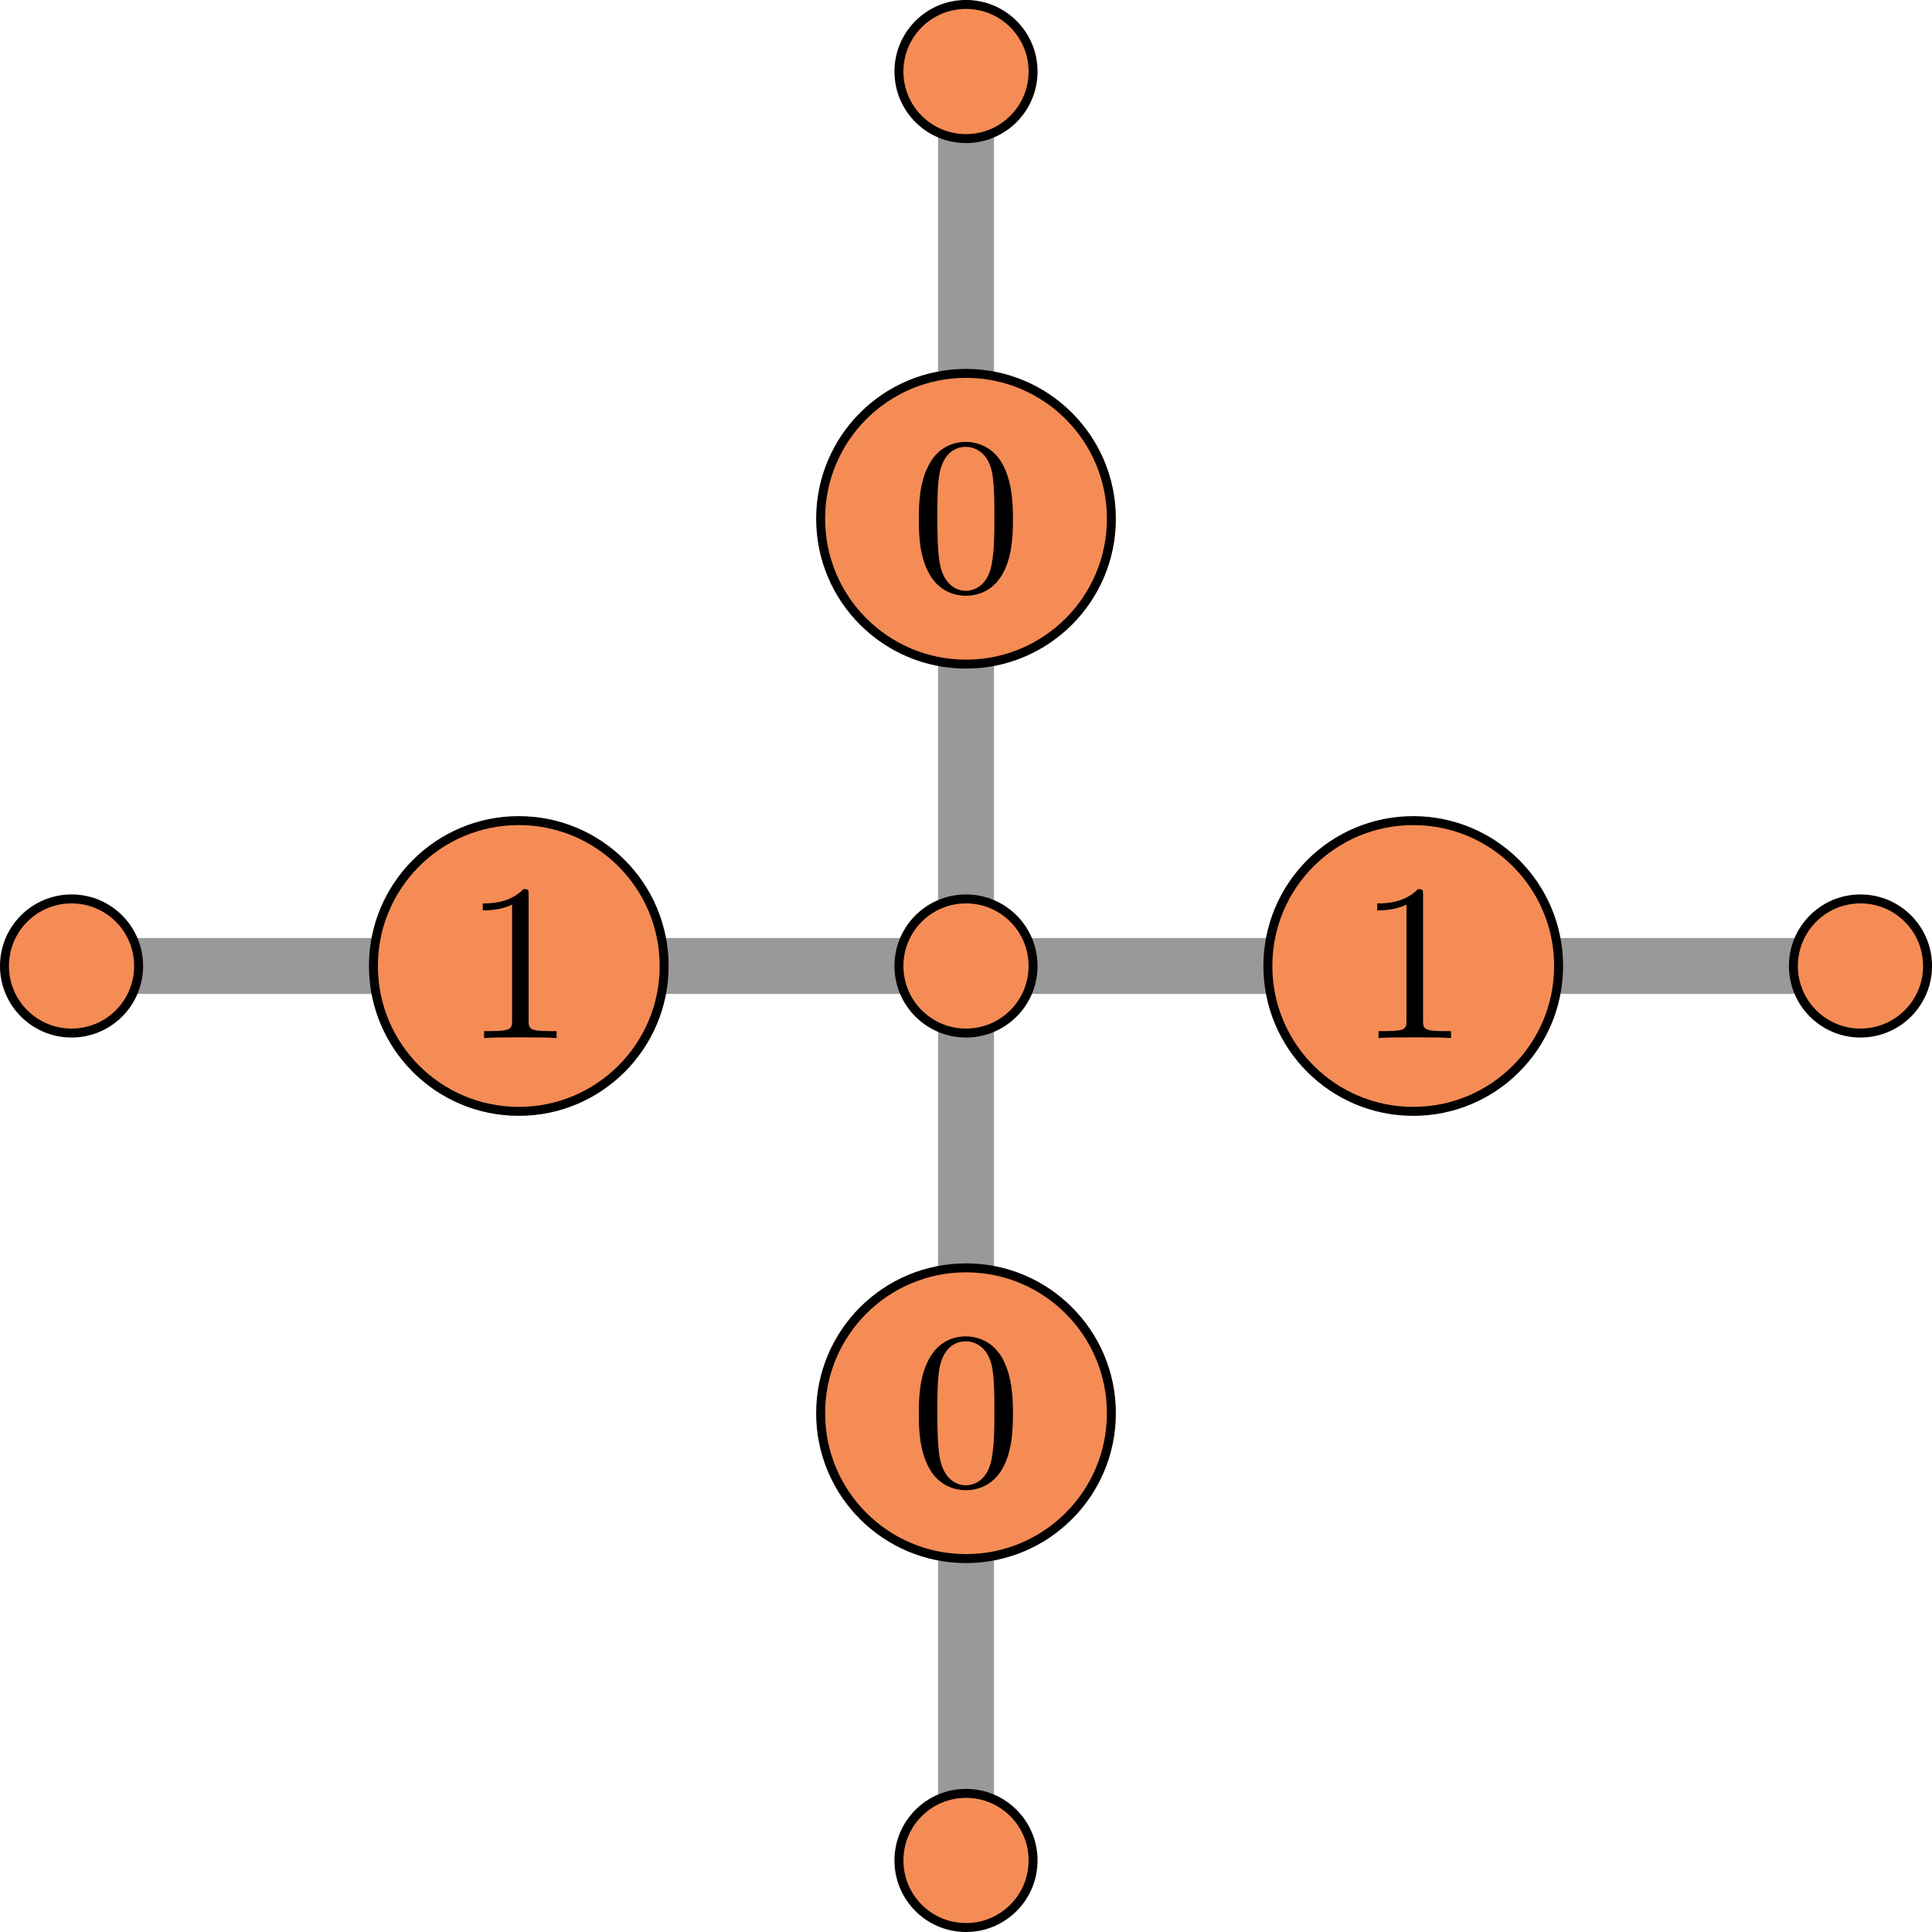
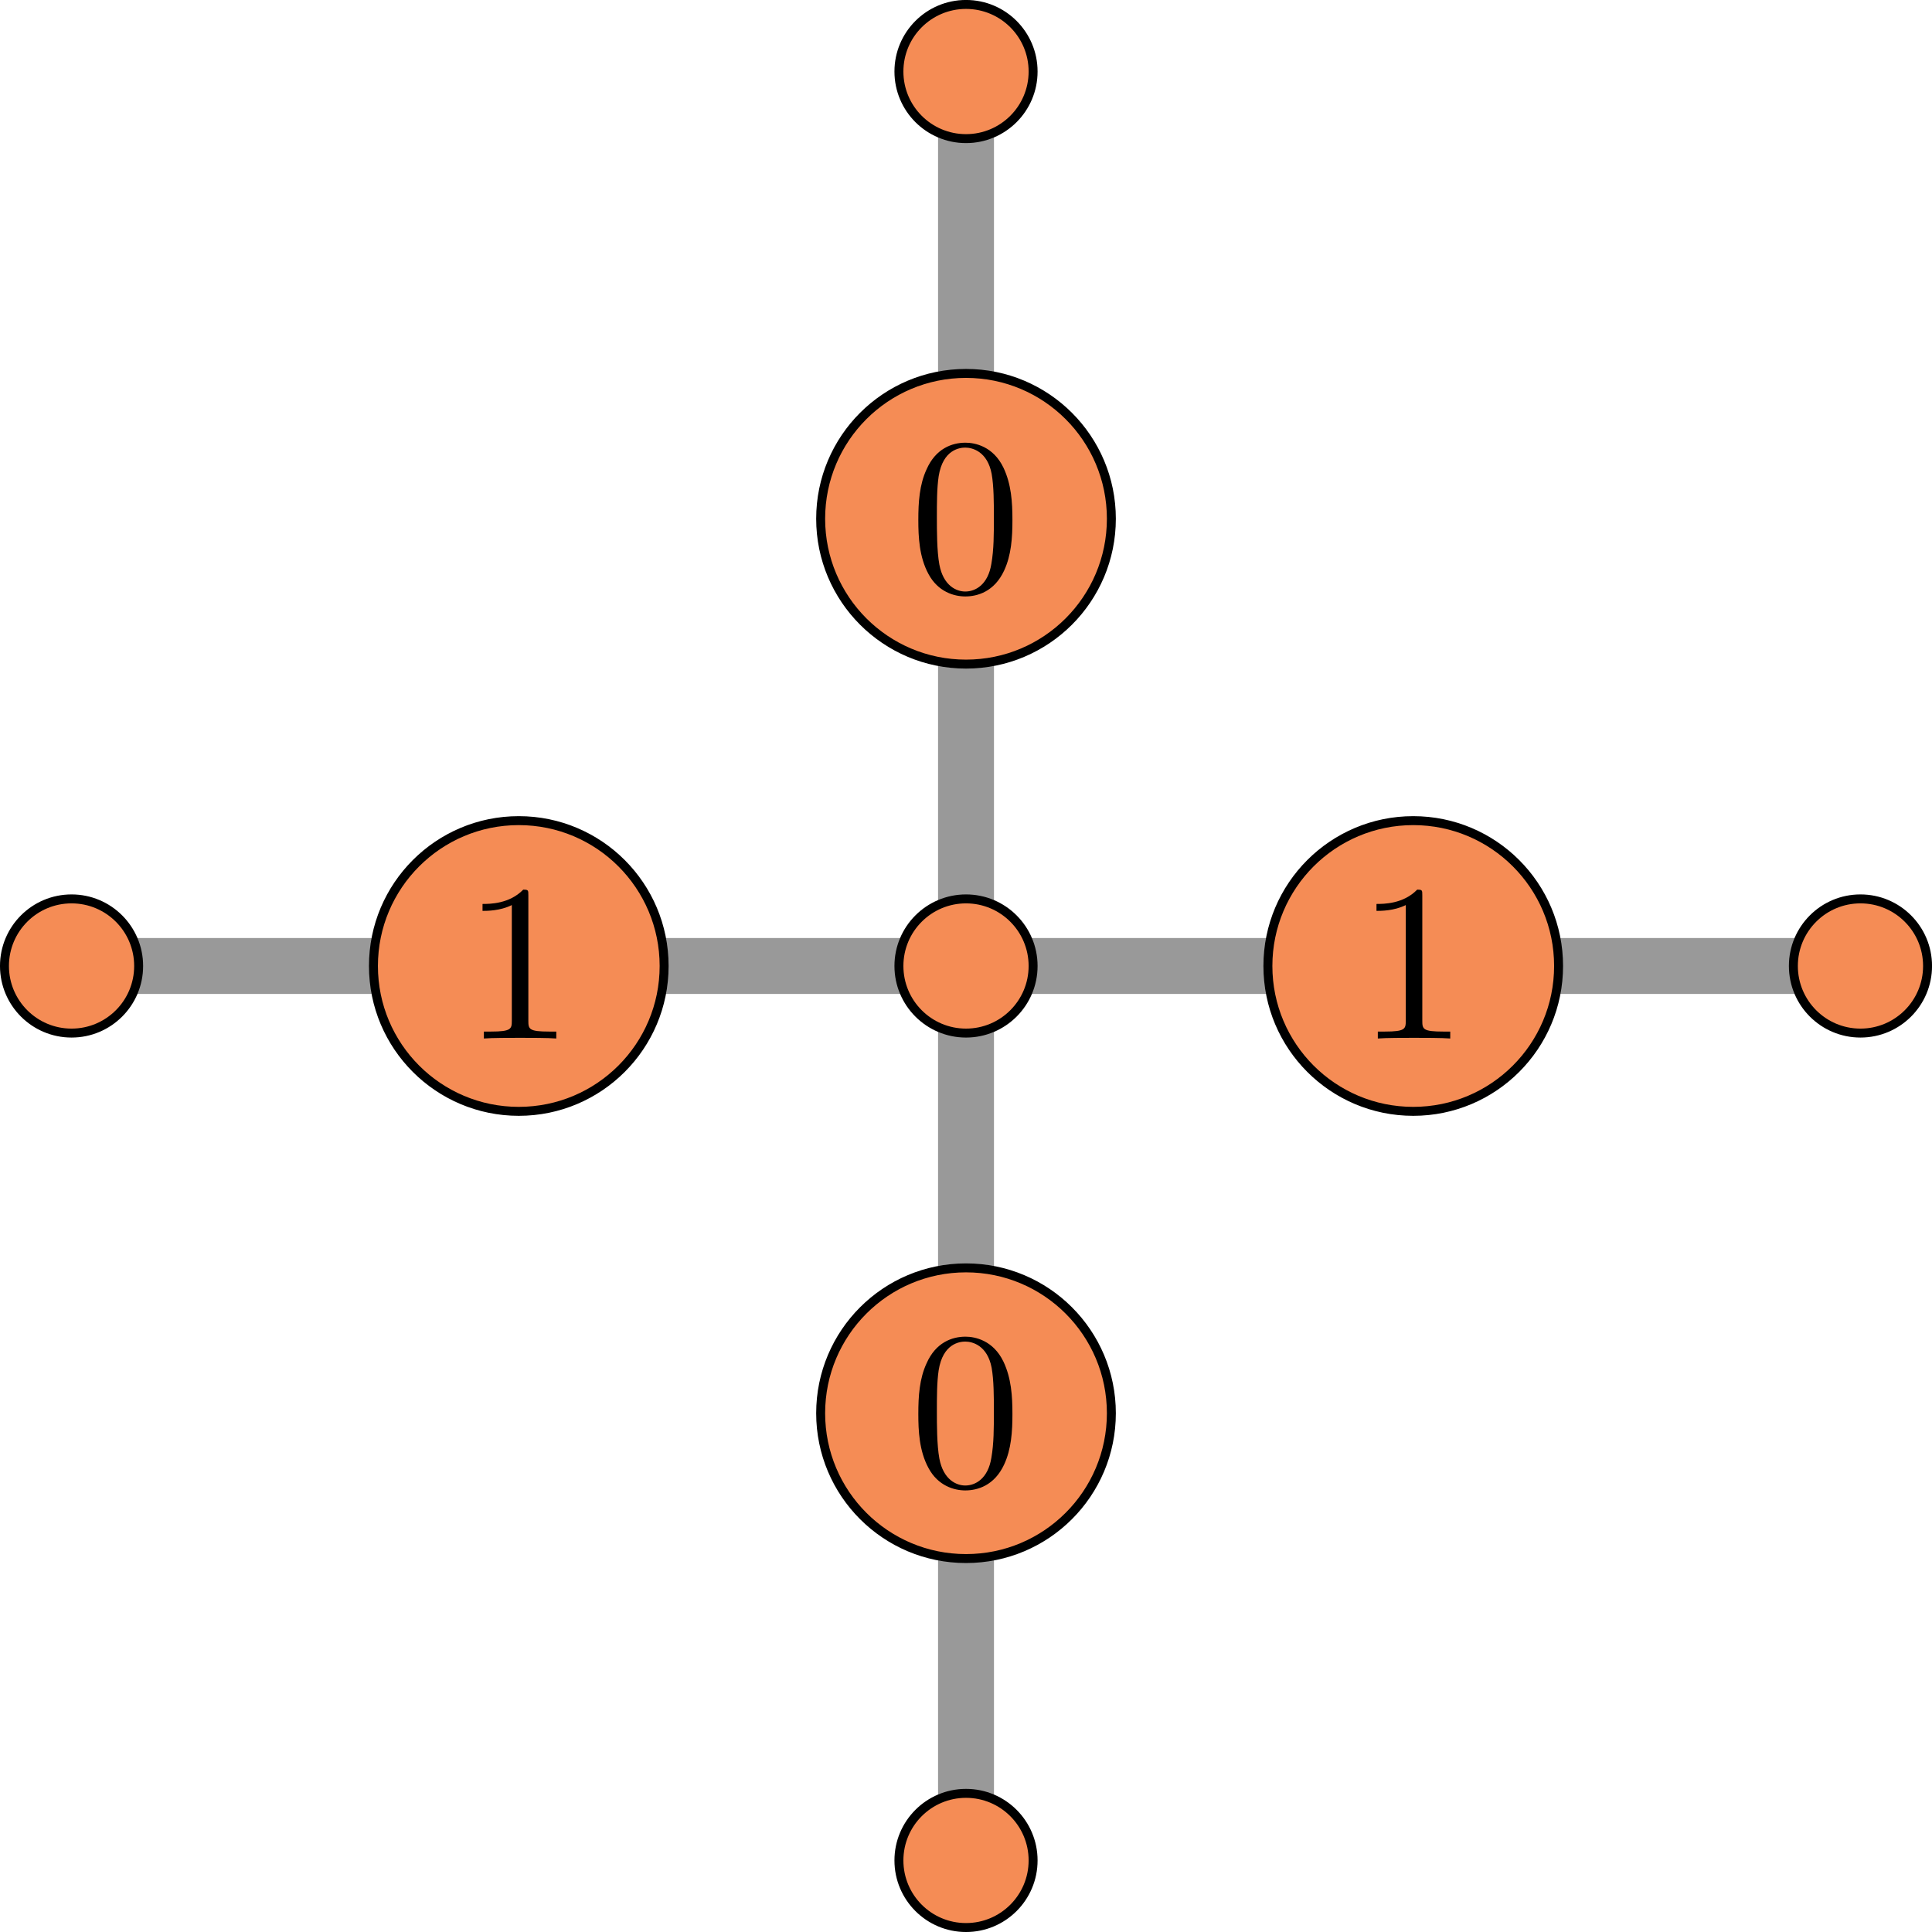
- <svg xmlns="http://www.w3.org/2000/svg" version="1.1" width="129.115pt" height="129.115pt" viewBox="0 -86.077 86.077 86.077">
-   <g id="page1">
-     <g transform="matrix(1 0 0 -1 0 0)">
-       <path d="M3.188 43.039H82.891" stroke="#999" fill="none" stroke-width="2.491" />
-       <path d="M43.039 3.188V82.891" stroke="#999" fill="none" stroke-width="2.491" stroke-miterlimit="10" />
-       <path d="M29.59 43.039C29.59 46.617 26.691 49.516 23.113 49.516S16.637 46.617 16.637 43.039C16.637 39.461 19.535 36.562 23.113 36.562S29.59 39.461 29.59 43.039Z" fill="#f58c55" />
-       <path d="M29.59 43.039C29.59 46.617 26.691 49.516 23.113 49.516S16.637 46.617 16.637 43.039C16.637 39.461 19.535 36.562 23.113 36.562S29.59 39.461 29.59 43.039Z" stroke="#000" fill="none" stroke-width=".399" stroke-miterlimit="10" />
-       <path d="M23.552 46.204C23.552 46.443 23.552 46.463 23.322 46.463C22.705 45.826 21.828 45.826 21.51 45.826V45.517C21.709 45.517 22.296 45.517 22.815 45.776V40.616C22.815 40.257 22.785 40.138 21.888 40.138H21.569V39.829C21.918 39.859 22.785 39.859 23.183 39.859S24.448 39.859 24.797 39.829V40.138H24.478C23.581 40.138 23.552 40.247 23.552 40.616V46.204Z" />
-       <path d="M69.441 43.039C69.441 46.617 66.543 49.516 62.965 49.516C59.387 49.516 56.488 46.617 56.488 43.039C56.488 39.461 59.387 36.562 62.965 36.562C66.543 36.562 69.441 39.461 69.441 43.039Z" fill="#f58c55" />
-       <path d="M69.441 43.039C69.441 46.617 66.543 49.516 62.965 49.516C59.387 49.516 56.488 46.617 56.488 43.039C56.488 39.461 59.387 36.562 62.965 36.562C66.543 36.562 69.441 39.461 69.441 43.039Z" stroke="#000" fill="none" stroke-width=".399" stroke-miterlimit="10" />
-       <path d="M63.402 46.204C63.402 46.443 63.402 46.463 63.172 46.463C62.555 45.826 61.678 45.826 61.36 45.826V45.517C61.559 45.517 62.146 45.517 62.665 45.776V40.616C62.665 40.257 62.635 40.138 61.738 40.138H61.419V39.829C61.768 39.859 62.635 39.859 63.033 39.859C63.431 39.859 64.298 39.859 64.647 39.829V40.138H64.328C63.431 40.138 63.402 40.247 63.402 40.616V46.204Z" />
-       <path d="M49.516 23.113C49.516 26.691 46.617 29.59 43.039 29.59C39.461 29.59 36.562 26.691 36.562 23.113S39.461 16.637 43.039 16.637C46.617 16.637 49.516 19.535 49.516 23.113Z" fill="#f58c55" />
-       <path d="M49.516 23.113C49.516 26.691 46.617 29.59 43.039 29.59C39.461 29.59 36.562 26.691 36.562 23.113S39.461 16.637 43.039 16.637C46.617 16.637 49.516 19.535 49.516 23.113Z" stroke="#000" fill="none" stroke-width=".399" stroke-miterlimit="10" />
-       <path d="M45.13 23.09C45.13 23.887 45.08 24.684 44.732 25.421C44.274 26.378 43.457 26.537 43.038 26.537C42.44 26.537 41.713 26.278 41.305 25.352C40.986 24.665 40.936 23.887 40.936 23.09C40.936 22.344 40.976 21.447 41.385 20.69C41.813 19.883 42.54 19.684 43.028 19.684C43.566 19.684 44.323 19.893 44.762 20.839C45.08 21.527 45.13 22.304 45.13 23.09ZM43.028 19.903C42.64 19.903 42.052 20.152 41.873 21.108C41.763 21.706 41.763 22.622 41.763 23.21C41.763 23.848 41.763 24.505 41.843 25.043C42.032 26.228 42.779 26.318 43.028 26.318C43.357 26.318 44.015 26.139 44.204 25.153C44.303 24.595 44.303 23.838 44.303 23.21C44.303 22.463 44.303 21.786 44.194 21.148C44.044 20.202 43.477 19.903 43.028 19.903Z" />
-       <path d="M49.516 62.965C49.516 66.543 46.617 69.441 43.039 69.441C39.461 69.441 36.562 66.543 36.562 62.965C36.562 59.387 39.461 56.488 43.039 56.488C46.617 56.488 49.516 59.387 49.516 62.965Z" fill="#f58c55" />
-       <path d="M49.516 62.965C49.516 66.543 46.617 69.441 43.039 69.441C39.461 69.441 36.562 66.543 36.562 62.965C36.562 59.387 39.461 56.488 43.039 56.488C46.617 56.488 49.516 59.387 49.516 62.965Z" stroke="#000" fill="none" stroke-width=".399" stroke-miterlimit="10" />
-       <path d="M45.13 62.941C45.13 63.738 45.08 64.535 44.732 65.272C44.274 66.229 43.457 66.388 43.038 66.388C42.44 66.388 41.713 66.129 41.305 65.203C40.986 64.516 40.936 63.738 40.936 62.941C40.936 62.195 40.976 61.298 41.385 60.541C41.813 59.734 42.54 59.535 43.028 59.535C43.566 59.535 44.323 59.744 44.762 60.69C45.08 61.378 45.13 62.155 45.13 62.941ZM43.028 59.754C42.64 59.754 42.052 60.003 41.873 60.959C41.763 61.557 41.763 62.473 41.763 63.061C41.763 63.699 41.763 64.356 41.843 64.894C42.032 66.079 42.779 66.169 43.028 66.169C43.357 66.169 44.015 65.99 44.204 65.004C44.303 64.446 44.303 63.689 44.303 63.061C44.303 62.314 44.303 61.637 44.194 60.999C44.044 60.053 43.477 59.754 43.028 59.754Z" />
-       <path d="M46.027 43.039C46.027 44.691 44.691 46.027 43.039 46.027C41.387 46.027 40.051 44.691 40.051 43.039C40.051 41.387 41.387 40.051 43.039 40.051C44.691 40.051 46.027 41.387 46.027 43.039Z" fill="#f58c55" />
-       <path d="M46.027 43.039C46.027 44.691 44.691 46.027 43.039 46.027C41.387 46.027 40.051 44.691 40.051 43.039C40.051 41.387 41.387 40.051 43.039 40.051C44.691 40.051 46.027 41.387 46.027 43.039Z" stroke="#000" fill="none" stroke-width=".399" stroke-miterlimit="10" />
-       <path d="M6.176 43.039C6.176 44.691 4.84 46.027 3.188 46.027C1.539 46.027 .199 44.691 .199 43.039C.199 41.387 1.539 40.051 3.188 40.051C4.84 40.051 6.176 41.387 6.176 43.039Z" fill="#f58c55" />
-       <path d="M6.176 43.039C6.176 44.691 4.84 46.027 3.188 46.027C1.539 46.027 .199 44.691 .199 43.039C.199 41.387 1.539 40.051 3.188 40.051C4.84 40.051 6.176 41.387 6.176 43.039Z" stroke="#000" fill="none" stroke-width=".399" stroke-miterlimit="10" />
-       <path d="M85.879 43.039C85.879 44.691 84.539 46.027 82.891 46.027C81.238 46.027 79.902 44.691 79.902 43.039C79.902 41.387 81.238 40.051 82.891 40.051C84.539 40.051 85.879 41.387 85.879 43.039Z" fill="#f58c55" />
-       <path d="M85.879 43.039C85.879 44.691 84.539 46.027 82.891 46.027C81.238 46.027 79.902 44.691 79.902 43.039C79.902 41.387 81.238 40.051 82.891 40.051C84.539 40.051 85.879 41.387 85.879 43.039Z" stroke="#000" fill="none" stroke-width=".399" stroke-miterlimit="10" />
-       <path d="M46.027 3.188C46.027 4.84 44.691 6.176 43.039 6.176C41.387 6.176 40.051 4.84 40.051 3.188C40.051 1.539 41.387 .199 43.039 .199C44.691 .199 46.027 1.539 46.027 3.188Z" fill="#f58c55" />
-       <path d="M46.027 3.188C46.027 4.84 44.691 6.176 43.039 6.176C41.387 6.176 40.051 4.84 40.051 3.188C40.051 1.539 41.387 .199 43.039 .199C44.691 .199 46.027 1.539 46.027 3.188Z" stroke="#000" fill="none" stroke-width=".399" stroke-miterlimit="10" />
-       <path d="M46.027 82.891C46.027 84.539 44.691 85.879 43.039 85.879C41.387 85.879 40.051 84.539 40.051 82.891C40.051 81.238 41.387 79.902 43.039 79.902C44.691 79.902 46.027 81.238 46.027 82.891Z" fill="#f58c55" />
-       <path d="M46.027 82.891C46.027 84.539 44.691 85.879 43.039 85.879C41.387 85.879 40.051 84.539 40.051 82.891C40.051 81.238 41.387 79.902 43.039 79.902C44.691 79.902 46.027 81.238 46.027 82.891Z" stroke="#000" fill="none" stroke-width=".399" stroke-miterlimit="10" />
+ <svg xmlns="http://www.w3.org/2000/svg" xmlns:xlink="http://www.w3.org/1999/xlink" version="1.1" width="129.115pt" height="129.115pt" viewBox="0 0 86.077 86.077">
+   <defs>
+     <path id="g0-1" d="M4.582-3.187C4.582-3.984 4.532-4.781 4.183-5.518C3.725-6.474 2.908-6.633 2.49-6.633C1.892-6.633 1.165-6.374 .757-5.448C.438-4.761 .388-3.984 .388-3.187C.388-2.44 .428-1.544 .837-.787C1.265 .02 1.992 .219 2.48 .219C3.018 .219 3.775 .01 4.213-.936C4.532-1.623 4.582-2.4 4.582-3.187ZM2.48 0C2.092 0 1.504-.249 1.325-1.205C1.215-1.803 1.215-2.719 1.215-3.307C1.215-3.944 1.215-4.602 1.295-5.139C1.484-6.325 2.231-6.414 2.48-6.414C2.809-6.414 3.466-6.235 3.655-5.249C3.755-4.691 3.755-3.934 3.755-3.307C3.755-2.56 3.755-1.882 3.645-1.245C3.496-.299 2.928 0 2.48 0Z" />
+     <path id="g0-2" d="M2.928-6.374C2.928-6.613 2.928-6.633 2.699-6.633C2.082-5.996 1.205-5.996 .886-5.996V-5.687C1.086-5.687 1.673-5.687 2.191-5.946V-.787C2.191-.428 2.161-.309 1.265-.309H.946V0C1.295-.03 2.161-.03 2.56-.03S3.825-.03 4.173 0V-.309H3.855C2.958-.309 2.928-.418 2.928-.787V-6.374Z" />
+   </defs>
+   <g id="page4">
+     <path d="M3.188 43.038H82.89" stroke="#999" fill="none" stroke-width="2.491" stroke-miterlimit="10" />
+     <path d="M43.039 82.889V3.187" stroke="#999" fill="none" stroke-width="2.491" stroke-miterlimit="10" />
+     <path d="M29.589 43.038C29.589 39.461 26.69 36.562 23.113 36.562C19.537 36.562 16.638 39.461 16.638 43.038S19.537 49.514 23.113 49.514C26.69 49.514 29.589 46.615 29.589 43.038Z" fill="#f58c55" />
+     <path d="M29.589 43.038C29.589 39.461 26.69 36.562 23.113 36.562C19.537 36.562 16.638 39.461 16.638 43.038S19.537 49.514 23.113 49.514C26.69 49.514 29.589 46.615 29.589 43.038Z" stroke="#000" fill="none" stroke-width=".399" stroke-miterlimit="10" />
+     <g transform="matrix(.999739 0 0 .999739 .000002 86.077)">
+       <use x="20.618" y="-39.819" xlink:href="#g0-2" />
    </g>
+     <path d="M69.44 43.038C69.44 39.461 66.541 36.562 62.965 36.562C59.388 36.562 56.489 39.461 56.489 43.038S59.388 49.514 62.965 49.514C66.541 49.514 69.44 46.615 69.44 43.038Z" fill="#f58c55" />
+     <path d="M69.44 43.038C69.44 39.461 66.541 36.562 62.965 36.562C59.388 36.562 56.489 39.461 56.489 43.038S59.388 49.514 62.965 49.514C66.541 49.514 69.44 46.615 69.44 43.038Z" stroke="#000" fill="none" stroke-width=".399" stroke-miterlimit="10" />
+     <g transform="matrix(.999739 0 0 .999739 0 86.077)">
+       <use x="60.457" y="-39.819" xlink:href="#g0-2" />
+     </g>
+     <path d="M49.515 62.964C49.515 59.387 46.616 56.488 43.039 56.488S36.563 59.387 36.563 62.964C36.563 66.54 39.462 69.439 43.039 69.439S49.515 66.54 49.515 62.964Z" fill="#f58c55" />
+     <path d="M49.515 62.964C49.515 59.387 46.616 56.488 43.039 56.488S36.563 59.387 36.563 62.964C36.563 66.54 39.462 69.439 43.039 69.439S49.515 66.54 49.515 62.964Z" stroke="#000" fill="none" stroke-width=".399" stroke-miterlimit="10" />
+     <g transform="matrix(.999739 0 0 .999739 0 86.077)">
+       <use x="40.537" y="-19.898" xlink:href="#g0-1" />
+     </g>
+     <path d="M49.515 23.112C49.515 19.536 46.616 16.637 43.039 16.637S36.563 19.536 36.563 23.112C36.563 26.689 39.462 29.588 43.039 29.588S49.515 26.689 49.515 23.112Z" fill="#f58c55" />
+     <path d="M49.515 23.112C49.515 19.536 46.616 16.637 43.039 16.637S36.563 19.536 36.563 23.112C36.563 26.689 39.462 29.588 43.039 29.588S49.515 26.689 49.515 23.112Z" stroke="#000" fill="none" stroke-width=".399" stroke-miterlimit="10" />
+     <g transform="matrix(.999739 0 0 .999739 0 86.077)">
+       <use x="40.537" y="-59.738" xlink:href="#g0-1" />
+     </g>
+     <path d="M46.028 43.038C46.028 41.387 44.69 40.049 43.039 40.049S40.05 41.387 40.05 43.038S41.388 46.027 43.039 46.027S46.028 44.689 46.028 43.038Z" fill="#f58c55" />
+     <path d="M46.028 43.038C46.028 41.387 44.69 40.049 43.039 40.049S40.05 41.387 40.05 43.038S41.388 46.027 43.039 46.027S46.028 44.689 46.028 43.038Z" stroke="#000" fill="none" stroke-width=".399" stroke-miterlimit="10" />
+     <path d="M6.177 43.038C6.177 41.387 4.839 40.049 3.188 40.049C1.537 40.049 .199 41.387 .199 43.038S1.537 46.027 3.188 46.027C4.839 46.027 6.177 44.689 6.177 43.038Z" fill="#f58c55" />
+     <path d="M6.177 43.038C6.177 41.387 4.839 40.049 3.188 40.049C1.537 40.049 .199 41.387 .199 43.038S1.537 46.027 3.188 46.027C4.839 46.027 6.177 44.689 6.177 43.038Z" stroke="#000" fill="none" stroke-width=".399" stroke-miterlimit="10" />
+     <path d="M85.879 43.038C85.879 41.387 84.541 40.049 82.89 40.049C81.239 40.049 79.901 41.387 79.901 43.038S81.239 46.027 82.89 46.027C84.541 46.027 85.879 44.689 85.879 43.038Z" fill="#f58c55" />
+     <path d="M85.879 43.038C85.879 41.387 84.541 40.049 82.89 40.049C81.239 40.049 79.901 41.387 79.901 43.038S81.239 46.027 82.89 46.027C84.541 46.027 85.879 44.689 85.879 43.038Z" stroke="#000" fill="none" stroke-width=".399" stroke-miterlimit="10" />
+     <path d="M46.028 82.889C46.028 81.238 44.69 79.9 43.039 79.9S40.05 81.238 40.05 82.889C40.05 84.54 41.388 85.878 43.039 85.878S46.028 84.54 46.028 82.889Z" fill="#f58c55" />
+     <path d="M46.028 82.889C46.028 81.238 44.69 79.9 43.039 79.9S40.05 81.238 40.05 82.889C40.05 84.54 41.388 85.878 43.039 85.878S46.028 84.54 46.028 82.889Z" stroke="#000" fill="none" stroke-width=".399" stroke-miterlimit="10" />
+     <path d="M46.028 3.187C46.028 1.536 44.69 .198 43.039 .198S40.05 1.536 40.05 3.187C40.05 4.838 41.388 6.176 43.039 6.176S46.028 4.838 46.028 3.187Z" fill="#f58c55" />
+     <path d="M46.028 3.187C46.028 1.536 44.69 .198 43.039 .198S40.05 1.536 40.05 3.187C40.05 4.838 41.388 6.176 43.039 6.176S46.028 4.838 46.028 3.187Z" stroke="#000" fill="none" stroke-width=".399" stroke-miterlimit="10" />
  </g>
</svg>
